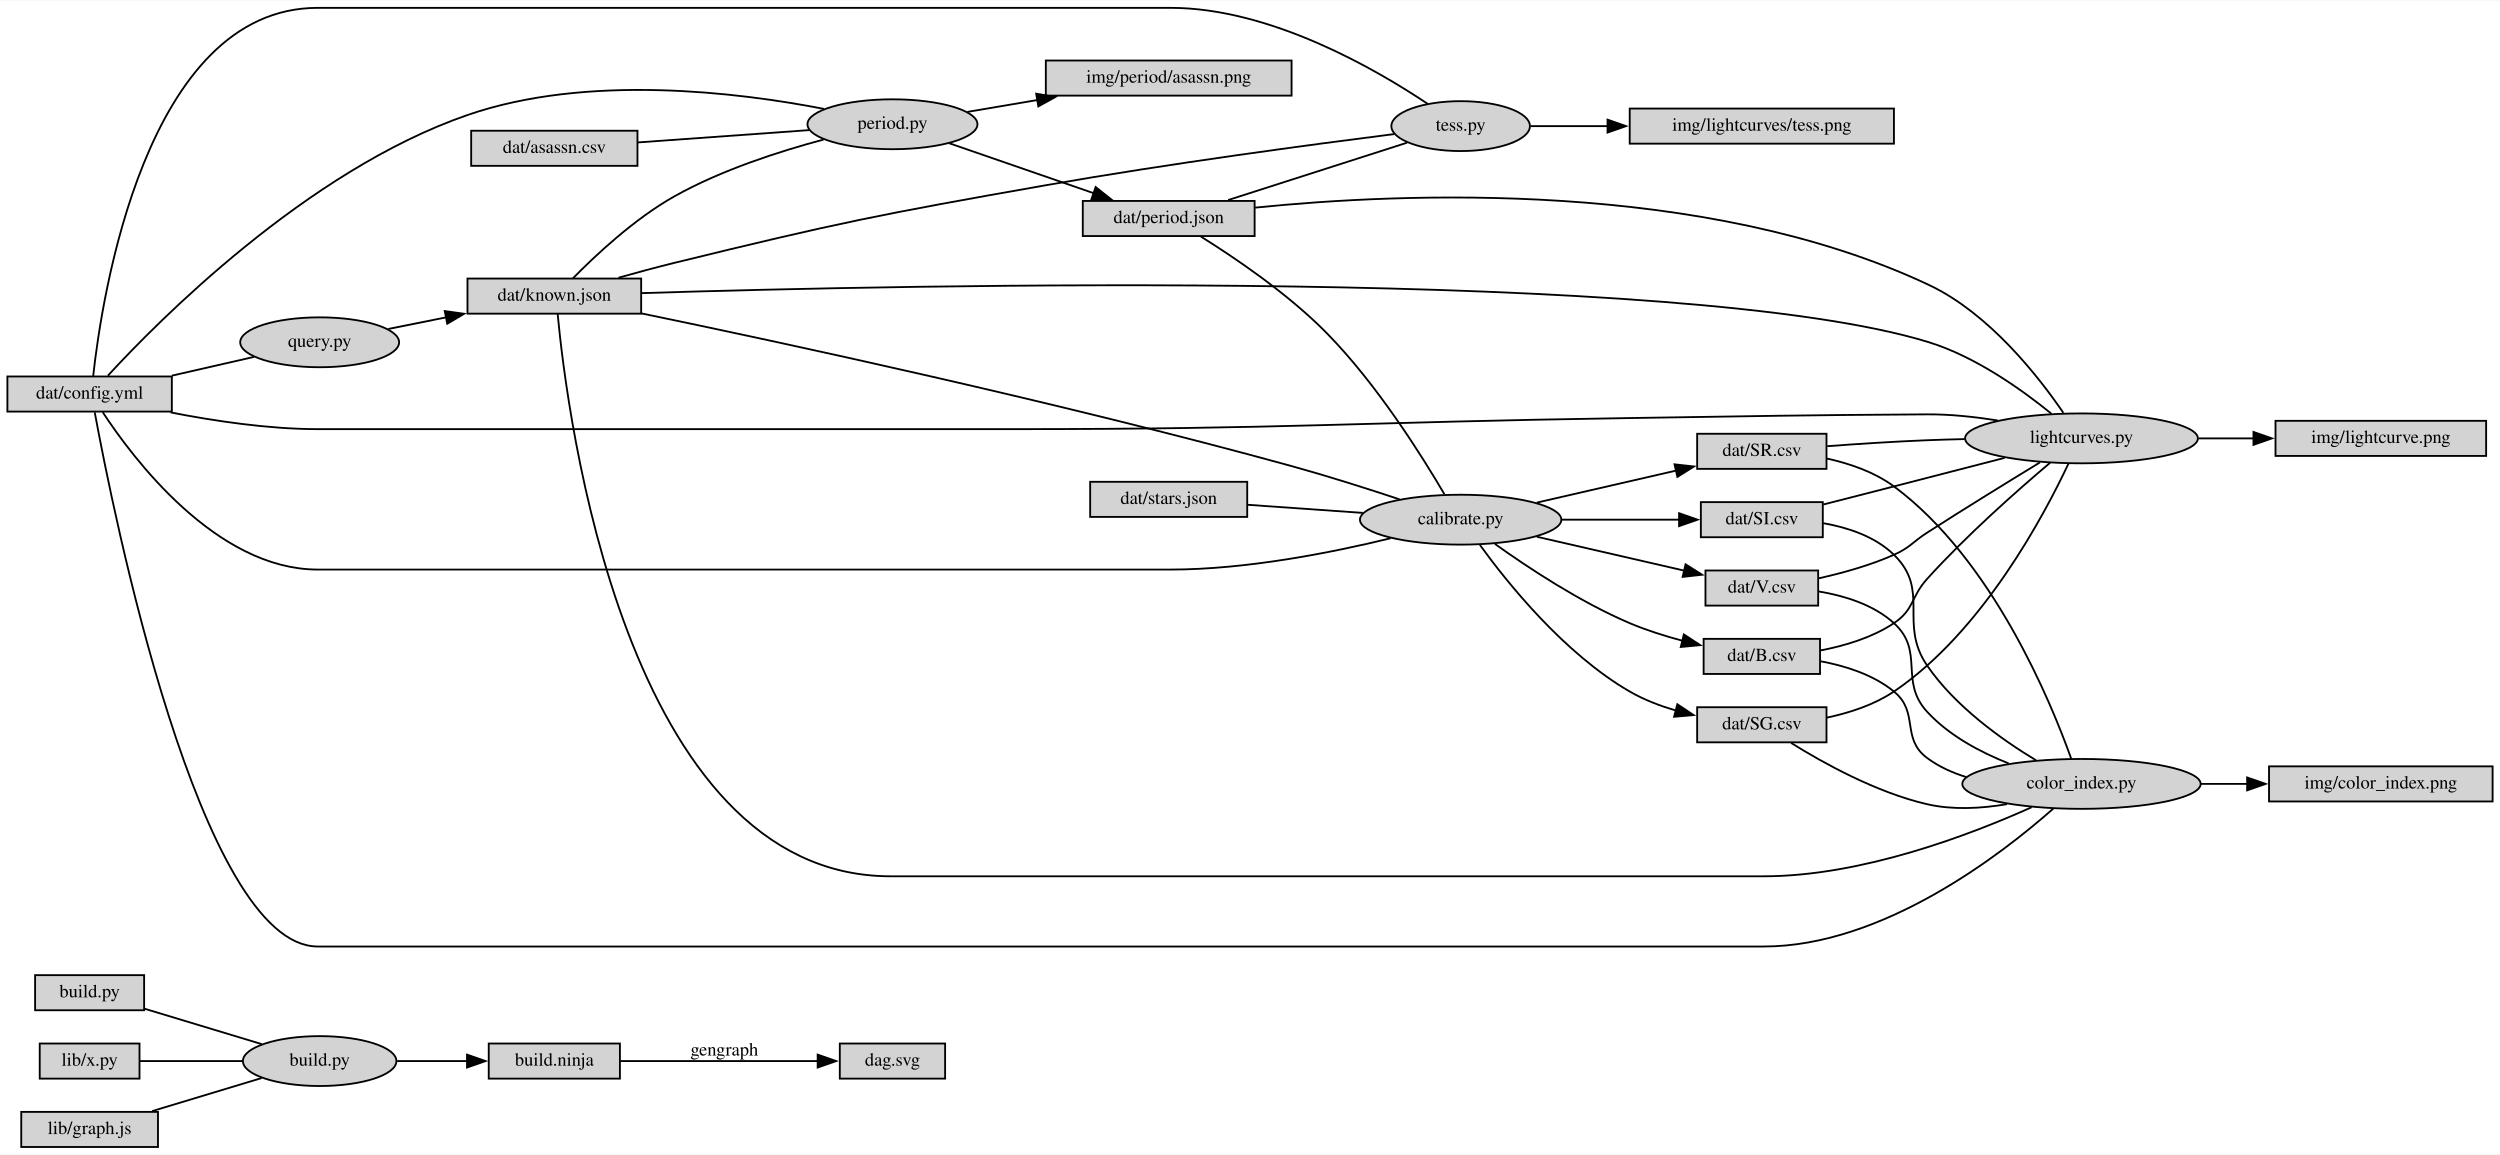
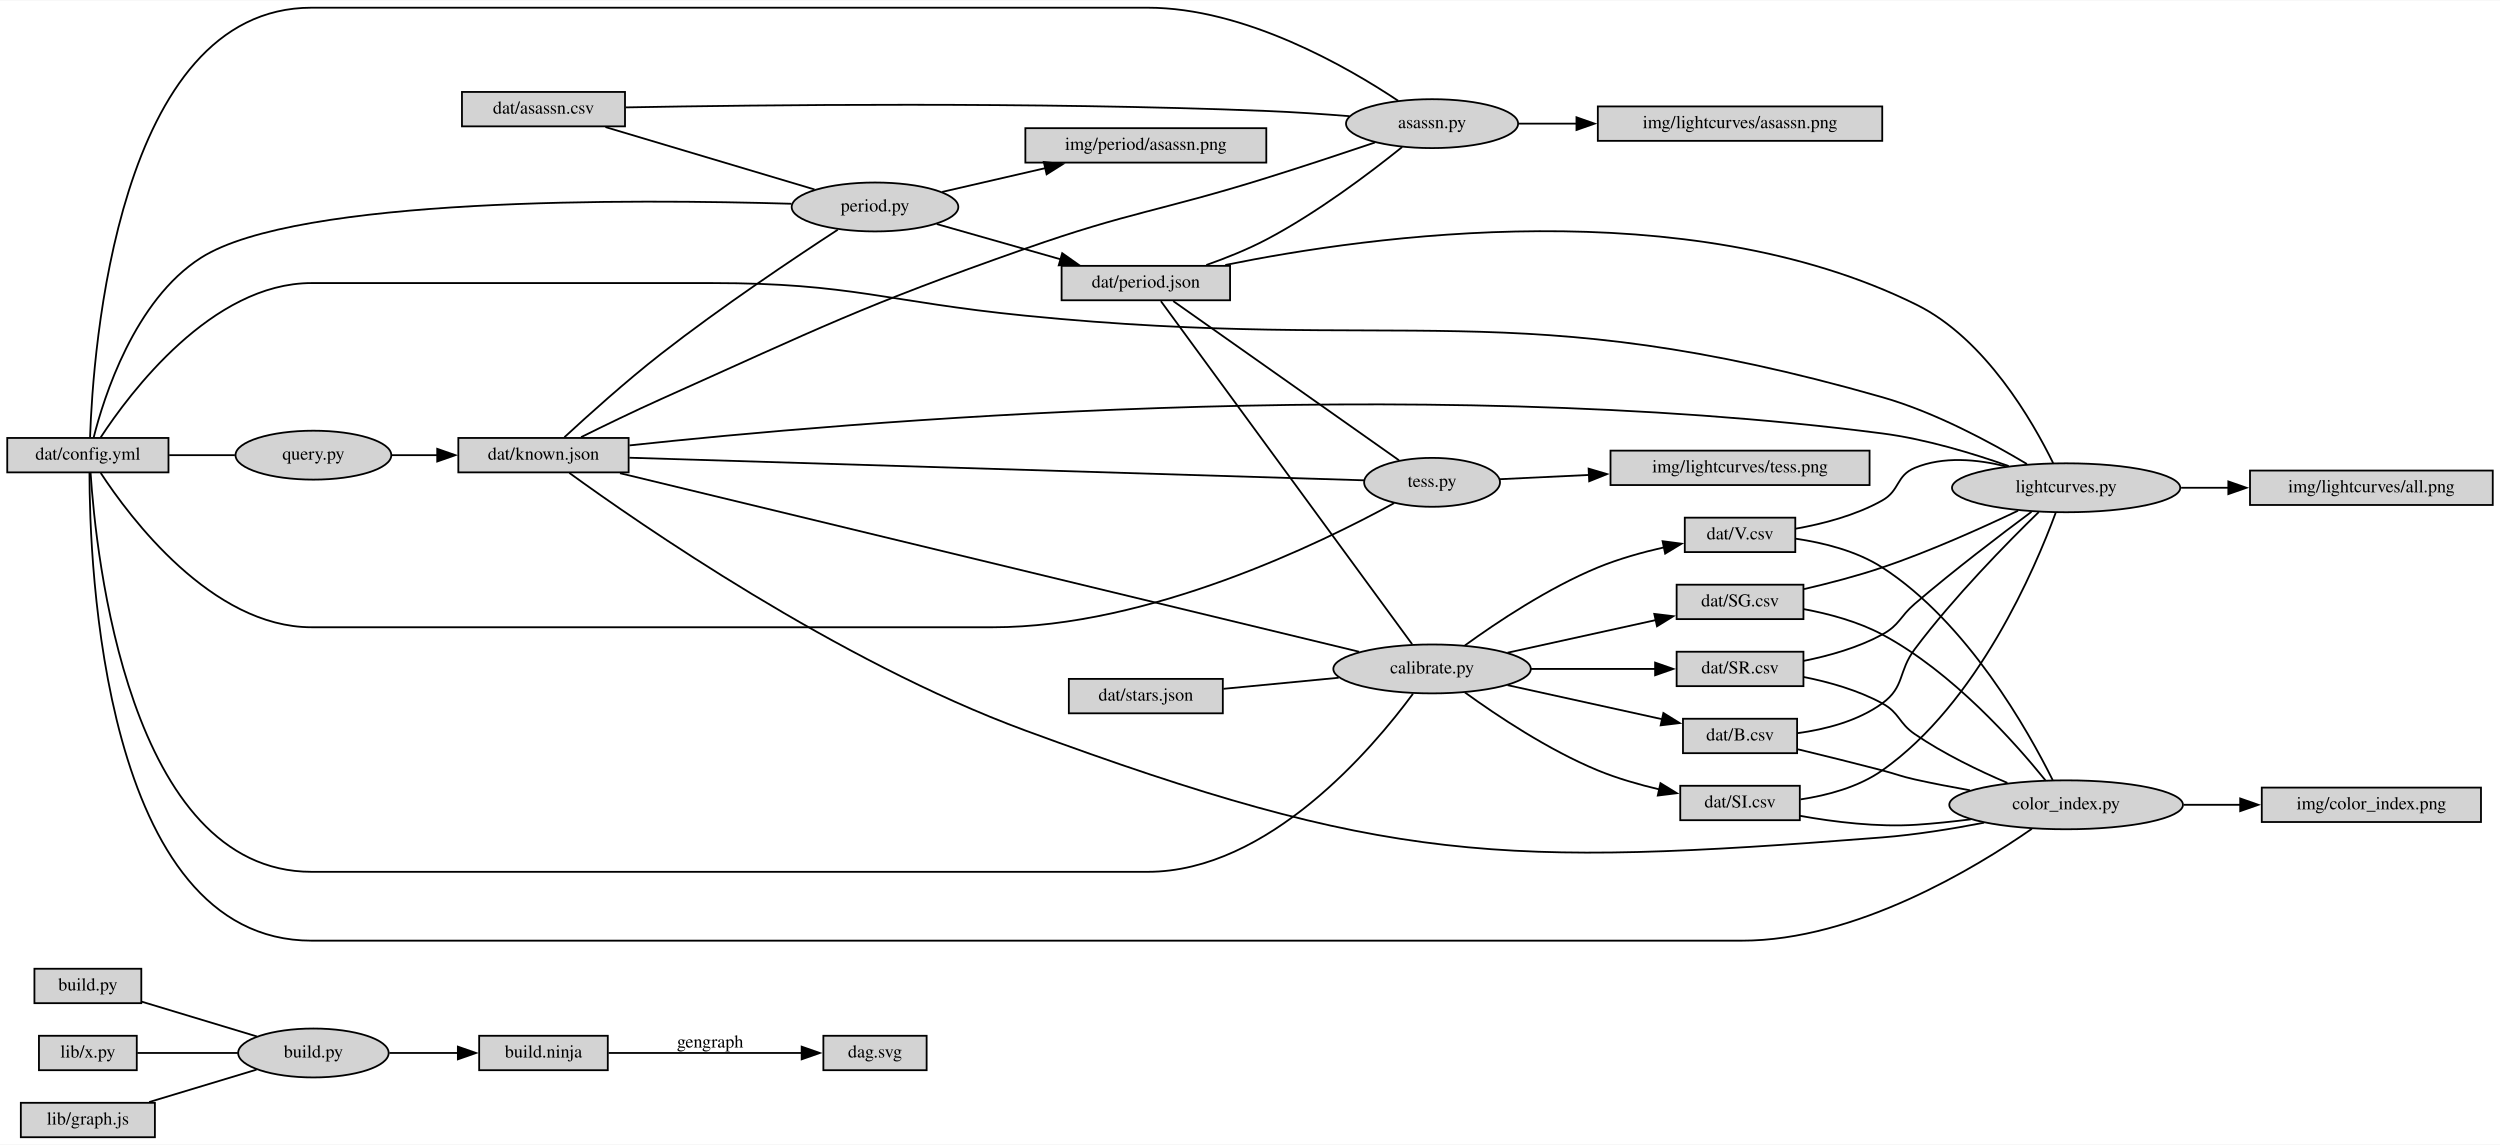
- <svg xmlns="http://www.w3.org/2000/svg" width="1353pt" height="625pt" viewBox="0.00 0.00 1353.00 624.50">
-   <g id="graph0" class="graph" transform="scale(1 1) rotate(0) translate(4 620.5)">
-     <polygon fill="white" stroke="none" points="-4,4 -4,-620.5 1349,-620.5 1349,4 -4,4" />
+ <svg xmlns="http://www.w3.org/2000/svg" width="1380pt" height="632pt" viewBox="0.00 0.00 1380.00 631.50">
+   <g id="graph0" class="graph" transform="scale(1 1) rotate(0) translate(4 627.5)">
+     <polygon fill="white" stroke="none" points="-4,4 -4,-627.5 1376,-627.5 1376,4 -4,4" />
    <g id="node1" class="node">
      <polygon fill="lightgrey" stroke="black" points="507.5,-56 450.5,-56 450.5,-37 507.5,-37 507.5,-56" />
      <text text-anchor="middle" x="479" y="-44" font-family="Times,serif" font-size="10.00">dag.svg</text>
    </g>
    <g id="node2" class="node">
      <polygon fill="lightgrey" stroke="black" points="331.5,-56 260.5,-56 260.5,-37 331.5,-37 331.5,-56" />
      <text text-anchor="middle" x="296" y="-44" font-family="Times,serif" font-size="10.00">build.ninja</text>
    </g>
    <g id="edge1" class="edge">
      <path fill="none" stroke="black" d="M331.9,-46.5C362.55,-46.5 407.09,-46.5 438.92,-46.5" />
      <polygon fill="black" stroke="black" points="438.52,-50 448.52,-46.5 438.52,-43 438.52,-50" />
      <text text-anchor="middle" x="388" y="-49.5" font-family="Times,serif" font-size="10.00"> gengraph</text>
    </g>
    <g id="node3" class="node">
      <ellipse fill="lightgrey" stroke="black" cx="169" cy="-46.5" rx="41.54" ry="13.5" />
      <text text-anchor="middle" x="169" y="-44" font-family="Times,serif" font-size="10.00">build.py</text>
    </g>
    <g id="edge2" class="edge">
      <path fill="none" stroke="black" d="M210.93,-46.5C223.14,-46.5 236.6,-46.5 249.11,-46.5" />
      <polygon fill="black" stroke="black" points="248.75,-50 258.75,-46.5 248.75,-43 248.75,-50" />
    </g>
    <g id="node4" class="node">
      <polygon fill="lightgrey" stroke="black" points="74,-93 15,-93 15,-74 74,-74 74,-93" />
      <text text-anchor="middle" x="44.5" y="-81" font-family="Times,serif" font-size="10.00">build.py</text>
    </g>
    <g id="edge3" class="edge">
      <path fill="none" stroke="black" d="M74.22,-74.83C93.31,-69.06 118.35,-61.5 137.75,-55.64" />
    </g>
    <g id="node5" class="node">
      <polygon fill="lightgrey" stroke="black" points="71.5,-56 17.5,-56 17.5,-37 71.5,-37 71.5,-56" />
      <text text-anchor="middle" x="44.5" y="-44" font-family="Times,serif" font-size="10.00">lib/x.py</text>
    </g>
    <g id="edge4" class="edge">
      <path fill="none" stroke="black" d="M71.78,-46.5C87.95,-46.5 109.01,-46.5 127.3,-46.5" />
    </g>
    <g id="node6" class="node">
      <polygon fill="lightgrey" stroke="black" points="81.5,-19 7.5,-19 7.5,0 81.5,0 81.5,-19" />
      <text text-anchor="middle" x="44.5" y="-7" font-family="Times,serif" font-size="10.00">lib/graph.js</text>
    </g>
    <g id="edge5" class="edge">
      <path fill="none" stroke="black" d="M78.33,-19.42C96.75,-24.98 119.59,-31.88 137.61,-37.32" />
    </g>
    <g id="node7" class="node">
-       <polygon fill="lightgrey" stroke="black" points="695,-588 562,-588 562,-569 695,-569 695,-588" />
-       <text text-anchor="middle" x="628.5" y="-576" font-family="Times,serif" font-size="10.00">img/period/asassn.png</text>
+       <polygon fill="lightgrey" stroke="black" points="695,-557 562,-557 562,-538 695,-538 695,-557" />
+       <text text-anchor="middle" x="628.5" y="-545" font-family="Times,serif" font-size="10.00">img/period/asassn.png</text>
    </g>
    <g id="node8" class="node">
-       <ellipse fill="lightgrey" stroke="black" cx="479" cy="-553.5" rx="46" ry="13.5" />
-       <text text-anchor="middle" x="479" y="-551" font-family="Times,serif" font-size="10.00">period.py</text>
+       <ellipse fill="lightgrey" stroke="black" cx="479" cy="-513.5" rx="46" ry="13.5" />
+       <text text-anchor="middle" x="479" y="-511" font-family="Times,serif" font-size="10.00">period.py</text>
    </g>
    <g id="edge6" class="edge">
-       <path fill="none" stroke="black" d="M519.53,-560.2C531.21,-562.18 544.36,-564.41 557.37,-566.61" />
-       <polygon fill="black" stroke="black" points="556.78,-570.06 567.22,-568.28 557.95,-563.16 556.78,-570.06" />
+       <path fill="none" stroke="black" d="M516.08,-521.82C533.26,-525.78 554.18,-530.6 573.22,-534.99" />
+       <polygon fill="black" stroke="black" points="572.17,-538.34 582.7,-537.17 573.74,-531.52 572.17,-538.34" />
    </g>
    <g id="node9" class="node">
-       <polygon fill="lightgrey" stroke="black" points="675,-512 582,-512 582,-493 675,-493 675,-512" />
-       <text text-anchor="middle" x="628.5" y="-500" font-family="Times,serif" font-size="10.00">dat/period.json</text>
+       <polygon fill="lightgrey" stroke="black" points="675,-481 582,-481 582,-462 675,-462 675,-481" />
+       <text text-anchor="middle" x="628.5" y="-469" font-family="Times,serif" font-size="10.00">dat/period.json</text>
    </g>
    <g id="edge7" class="edge">
-       <path fill="none" stroke="black" d="M509.85,-543.18C532.33,-535.41 563.38,-524.67 587.93,-516.18" />
-       <polygon fill="black" stroke="black" points="588.96,-519.53 597.27,-512.95 586.67,-512.91 588.96,-519.53" />
+       <path fill="none" stroke="black" d="M513.1,-504.07C533.3,-498.32 559.42,-490.89 581.6,-484.57" />
+       <polygon fill="black" stroke="black" points="582.34,-488 591,-481.89 580.42,-481.27 582.34,-488" />
    </g>
    <g id="node10" class="node">
-       <ellipse fill="lightgrey" stroke="black" cx="786.5" cy="-339.5" rx="54.5" ry="13.5" />
-       <text text-anchor="middle" x="786.5" y="-337" font-family="Times,serif" font-size="10.00">calibrate.py</text>
+       <ellipse fill="lightgrey" stroke="black" cx="786.5" cy="-258.5" rx="54.5" ry="13.5" />
+       <text text-anchor="middle" x="786.5" y="-256" font-family="Times,serif" font-size="10.00">calibrate.py</text>
    </g>
    <g id="edge8" class="edge">
-       <path fill="none" stroke="black" d="M645.96,-492.68C663.93,-481.48 692.95,-461.91 714,-440.5 741.26,-412.77 765.72,-373.76 777.7,-353.29" />
+       <path fill="none" stroke="black" d="M636.81,-461.51C662.18,-426.89 746.36,-311.94 775.48,-272.18" />
    </g>
    <g id="node11" class="node">
-       <ellipse fill="lightgrey" stroke="black" cx="1122.5" cy="-383.5" rx="63" ry="13.5" />
-       <text text-anchor="middle" x="1122.5" y="-381" font-family="Times,serif" font-size="10.00">lightcurves.py</text>
+       <ellipse fill="lightgrey" stroke="black" cx="1136.5" cy="-358.5" rx="63" ry="13.5" />
+       <text text-anchor="middle" x="1136.5" y="-356" font-family="Times,serif" font-size="10.00">lightcurves.py</text>
    </g>
    <g id="edge9" class="edge">
-       <path fill="none" stroke="black" d="M675.26,-508.38C754,-516.41 918.37,-523.91 1040,-466.5 1072.69,-451.07 1099.51,-416.64 1112.69,-397.32" />
+       <path fill="none" stroke="black" d="M672.36,-481.47C752.26,-497.74 927.33,-522.27 1054,-459.5 1091.96,-440.69 1118.12,-395.04 1129.34,-372.11" />
    </g>
    <g id="node12" class="node">
-       <ellipse fill="lightgrey" stroke="black" cx="786.5" cy="-552.5" rx="37.5" ry="13.5" />
-       <text text-anchor="middle" x="786.5" y="-550" font-family="Times,serif" font-size="10.00">tess.py</text>
+       <ellipse fill="lightgrey" stroke="black" cx="786.5" cy="-361.5" rx="37.5" ry="13.5" />
+       <text text-anchor="middle" x="786.5" y="-359" font-family="Times,serif" font-size="10.00">tess.py</text>
    </g>
    <g id="edge10" class="edge">
-       <path fill="none" stroke="black" d="M660.69,-512.5C688.97,-521.56 730.27,-534.8 757.5,-543.53" />
+       <path fill="none" stroke="black" d="M643.62,-461.54C672.27,-441.34 737.15,-395.6 768.25,-373.67" />
    </g>
    <g id="node13" class="node">
-       <polygon fill="lightgrey" stroke="black" points="981,-275 918,-275 918,-256 981,-256 981,-275" />
-       <text text-anchor="middle" x="949.5" y="-263" font-family="Times,serif" font-size="10.00">dat/B.csv</text>
+       <ellipse fill="lightgrey" stroke="black" cx="786.5" cy="-559.5" rx="47.5" ry="13.5" />
+       <text text-anchor="middle" x="786.5" y="-557" font-family="Times,serif" font-size="10.00">asassn.py</text>
    </g>
    <g id="edge11" class="edge">
-       <path fill="none" stroke="black" d="M804.99,-326.42C822.6,-313.81 850.96,-295 878,-283.5 887.02,-279.66 897.06,-276.5 906.66,-273.95" />
-       <polygon fill="black" stroke="black" points="907.3,-277.4 916.17,-271.6 905.63,-270.6 907.3,-277.4" />
+       <path fill="none" stroke="black" d="M661.88,-481.46C672.68,-485.27 684.6,-490.04 695,-495.5 723.11,-510.26 752.58,-532.58 769.98,-546.58" />
    </g>
    <g id="node14" class="node">
-       <polygon fill="lightgrey" stroke="black" points="980,-312 919,-312 919,-293 980,-293 980,-312" />
-       <text text-anchor="middle" x="949.5" y="-300" font-family="Times,serif" font-size="10.00">dat/V.csv</text>
+       <polygon fill="lightgrey" stroke="black" points="988,-231 925,-231 925,-212 988,-212 988,-231" />
+       <text text-anchor="middle" x="956.5" y="-219" font-family="Times,serif" font-size="10.00">dat/B.csv</text>
    </g>
    <g id="edge12" class="edge">
-       <path fill="none" stroke="black" d="M827.71,-330.26C852.07,-324.66 883.07,-317.54 907.56,-311.91" />
-       <polygon fill="black" stroke="black" points="908.22,-315.35 917.18,-309.7 906.65,-308.53 908.22,-315.35" />
+       <path fill="none" stroke="black" d="M828.17,-249.54C854.05,-243.84 887.5,-236.48 913.62,-230.72" />
+       <polygon fill="black" stroke="black" points="914.19,-234.18 923.2,-228.61 912.68,-227.35 914.19,-234.18" />
    </g>
    <g id="node15" class="node">
-       <polygon fill="lightgrey" stroke="black" points="984.5,-238 914.5,-238 914.5,-219 984.5,-219 984.5,-238" />
-       <text text-anchor="middle" x="949.5" y="-226" font-family="Times,serif" font-size="10.00">dat/SG.csv</text>
+       <polygon fill="lightgrey" stroke="black" points="987,-342 926,-342 926,-323 987,-323 987,-342" />
+       <text text-anchor="middle" x="956.5" y="-330" font-family="Times,serif" font-size="10.00">dat/V.csv</text>
    </g>
    <g id="edge13" class="edge">
-       <path fill="none" stroke="black" d="M796.92,-325.83C811.74,-305.38 842.51,-267.03 878,-246.5 885.69,-242.05 894.47,-238.69 903.17,-236.15" />
-       <polygon fill="black" stroke="black" points="903.77,-239.61 912.58,-233.74 902.03,-232.83 903.77,-239.61" />
+       <path fill="none" stroke="black" d="M804.61,-271.46C822.15,-284.17 850.67,-303.23 878,-314.5 889.52,-319.25 902.54,-322.89 914.57,-325.61" />
+       <polygon fill="black" stroke="black" points="913.74,-329.01 924.24,-327.63 915.17,-322.16 913.74,-329.01" />
    </g>
    <g id="node16" class="node">
-       <polygon fill="lightgrey" stroke="black" points="984.5,-386 914.5,-386 914.5,-367 984.5,-367 984.5,-386" />
-       <text text-anchor="middle" x="949.5" y="-374" font-family="Times,serif" font-size="10.00">dat/SR.csv</text>
+       <polygon fill="lightgrey" stroke="black" points="991.5,-305 921.5,-305 921.5,-286 991.5,-286 991.5,-305" />
+       <text text-anchor="middle" x="956.5" y="-293" font-family="Times,serif" font-size="10.00">dat/SG.csv</text>
    </g>
    <g id="edge14" class="edge">
-       <path fill="none" stroke="black" d="M827.71,-348.74C850.6,-354 879.35,-360.61 903.06,-366.06" />
-       <polygon fill="black" stroke="black" points="902.24,-369.46 912.77,-368.29 903.81,-362.64 902.24,-369.46" />
+       <path fill="none" stroke="black" d="M828.17,-267.46C852.95,-272.92 884.67,-279.9 910.25,-285.53" />
+       <polygon fill="black" stroke="black" points="909.16,-288.88 919.68,-287.61 910.67,-282.04 909.16,-288.88" />
    </g>
    <g id="node17" class="node">
-       <polygon fill="lightgrey" stroke="black" points="982.5,-349 916.5,-349 916.5,-330 982.5,-330 982.5,-349" />
-       <text text-anchor="middle" x="949.5" y="-337" font-family="Times,serif" font-size="10.00">dat/SI.csv</text>
+       <polygon fill="lightgrey" stroke="black" points="991.5,-268 921.5,-268 921.5,-249 991.5,-249 991.5,-268" />
+       <text text-anchor="middle" x="956.5" y="-256" font-family="Times,serif" font-size="10.00">dat/SR.csv</text>
    </g>
    <g id="edge15" class="edge">
-       <path fill="none" stroke="black" d="M841.11,-339.5C861.81,-339.5 885.19,-339.5 904.84,-339.5" />
-       <polygon fill="black" stroke="black" points="904.72,-343 914.72,-339.5 904.72,-336 904.72,-343" />
+       <path fill="none" stroke="black" d="M841.12,-258.5C863.24,-258.5 888.61,-258.5 909.82,-258.5" />
+       <polygon fill="black" stroke="black" points="909.62,-262 919.62,-258.5 909.62,-255 909.62,-262" />
    </g>
    <g id="node18" class="node">
-       <polygon fill="lightgrey" stroke="black" points="1341.5,-393 1227.5,-393 1227.5,-374 1341.5,-374 1341.5,-393" />
-       <text text-anchor="middle" x="1284.5" y="-381" font-family="Times,serif" font-size="10.00">img/lightcurve.png</text>
+       <polygon fill="lightgrey" stroke="black" points="989.5,-194 923.5,-194 923.5,-175 989.5,-175 989.5,-194" />
+       <text text-anchor="middle" x="956.5" y="-182" font-family="Times,serif" font-size="10.00">dat/SI.csv</text>
    </g>
    <g id="edge16" class="edge">
-       <path fill="none" stroke="black" d="M1185.82,-383.5C1195.59,-383.5 1205.74,-383.5 1215.63,-383.5" />
-       <polygon fill="black" stroke="black" points="1215.58,-387 1225.58,-383.5 1215.58,-380 1215.58,-387" />
+       <path fill="none" stroke="black" d="M804.61,-245.54C822.15,-232.83 850.67,-213.77 878,-202.5 888.73,-198.08 900.76,-194.62 912.08,-191.97" />
+       <polygon fill="black" stroke="black" points="912.59,-195.44 921.62,-189.9 911.1,-188.6 912.59,-195.44" />
    </g>
    <g id="node19" class="node">
-       <polygon fill="lightgrey" stroke="black" points="1021,-562 878,-562 878,-543 1021,-543 1021,-562" />
-       <text text-anchor="middle" x="949.5" y="-550" font-family="Times,serif" font-size="10.00">img/lightcurves/tess.png</text>
+       <polygon fill="lightgrey" stroke="black" points="1372,-368 1238,-368 1238,-349 1372,-349 1372,-368" />
+       <text text-anchor="middle" x="1305" y="-356" font-family="Times,serif" font-size="10.00">img/lightcurves/all.png</text>
    </g>
    <g id="edge17" class="edge">
-       <path fill="none" stroke="black" d="M824.44,-552.5C837.01,-552.5 851.62,-552.5 866.3,-552.5" />
-       <polygon fill="black" stroke="black" points="866,-556 876,-552.5 866,-549 866,-556" />
+       <path fill="none" stroke="black" d="M1199.97,-358.5C1208.51,-358.5 1217.35,-358.5 1226.11,-358.5" />
+       <polygon fill="black" stroke="black" points="1226.04,-362 1236.04,-358.5 1226.04,-355 1226.04,-362" />
+     </g>
+     <g id="node20" class="node">
+       <polygon fill="lightgrey" stroke="black" points="1028,-379 885,-379 885,-360 1028,-360 1028,-379" />
+       <text text-anchor="middle" x="956.5" y="-367" font-family="Times,serif" font-size="10.00">img/lightcurves/tess.png</text>
    </g>
    <g id="edge18" class="edge">
-       <path fill="none" stroke="black" d="M981.16,-268.72C994.27,-271.22 1009.23,-275.64 1021,-283.5 1032.09,-290.9 1030.06,-297.61 1039,-307.5 1060.42,-331.19 1088.25,-355.72 1105.49,-370.29" />
-     </g>
-     <g id="node20" class="node">
-       <ellipse fill="lightgrey" stroke="black" cx="1122.5" cy="-196.5" rx="64.5" ry="13.5" />
-       <text text-anchor="middle" x="1122.5" y="-194" font-family="Times,serif" font-size="10.00">color_index.py</text>
+       <path fill="none" stroke="black" d="M823.95,-363.24C838.52,-363.93 855.93,-364.76 873.24,-365.58" />
+       <polygon fill="black" stroke="black" points="872.91,-369.07 883.06,-366.05 873.24,-362.08 872.91,-369.07" />
+     </g>
+     <g id="node21" class="node">
+       <polygon fill="lightgrey" stroke="black" points="1035,-569 878,-569 878,-550 1035,-550 1035,-569" />
+       <text text-anchor="middle" x="956.5" y="-557" font-family="Times,serif" font-size="10.00">img/lightcurves/asassn.png</text>
    </g>
    <g id="edge19" class="edge">
-       <path fill="none" stroke="black" d="M981.18,-262.89C994.61,-260.41 1009.81,-255.64 1021,-246.5 1034.85,-235.18 1024.63,-221.15 1039,-210.5 1045.3,-205.83 1052.62,-202.51 1060.24,-200.17" />
+       <path fill="none" stroke="black" d="M834.3,-559.5C844.31,-559.5 855.21,-559.5 866.24,-559.5" />
+       <polygon fill="black" stroke="black" points="866.22,-563 876.22,-559.5 866.22,-556 866.22,-563" />
    </g>
    <g id="edge20" class="edge">
-       <path fill="none" stroke="black" d="M980.4,-307.79C993.24,-310.65 1008.19,-314.8 1021,-320.5 1029.78,-324.41 1030.91,-327.3 1039,-332.5 1059.54,-345.69 1083.28,-360.3 1100.01,-370.49" />
+       <path fill="none" stroke="black" d="M988.15,-223.03C1003.44,-225.1 1021.49,-229.66 1035,-239.5 1047.57,-248.65 1043.66,-257.06 1053,-269.5 1074.63,-298.31 1104.17,-328.34 1121.41,-345.11" />
+     </g>
+     <g id="node22" class="node">
+       <ellipse fill="lightgrey" stroke="black" cx="1136.5" cy="-183.5" rx="64.5" ry="13.5" />
+       <text text-anchor="middle" x="1136.5" y="-181" font-family="Times,serif" font-size="10.00">color_index.py</text>
    </g>
    <g id="edge21" class="edge">
-       <path fill="none" stroke="black" d="M980.22,-300.66C994.09,-298.38 1009.93,-293.56 1021,-283.5 1037.86,-268.18 1023.57,-252.26 1039,-235.5 1050.8,-222.68 1067.69,-213.67 1083.12,-207.57" />
+       <path fill="none" stroke="black" d="M988.48,-214.13C1002.68,-210.7 1019.72,-206.49 1035,-202.5 1043.03,-200.4 1044.9,-199.31 1053,-197.5 1062.78,-195.32 1073.29,-193.29 1083.41,-191.5" />
    </g>
    <g id="edge22" class="edge">
-       <path fill="none" stroke="black" d="M984.75,-232.38C996.96,-234.97 1010.32,-239.29 1021,-246.5 1068.92,-278.86 1102.37,-341.97 1115.42,-369.78" />
+       <path fill="none" stroke="black" d="M987.24,-335.92C1002.28,-338.58 1020.39,-343.27 1035,-351.5 1044.86,-357.05 1042.55,-365.17 1053,-369.5 1068.75,-376.02 1087.51,-374.2 1103.16,-370.33" />
    </g>
    <g id="edge23" class="edge">
-       <path fill="none" stroke="black" d="M965.38,-218.65C982.36,-208.05 1011.37,-191.86 1039,-185.5 1052.94,-182.29 1068.44,-183.21 1082.2,-185.54" />
+       <path fill="none" stroke="black" d="M987.33,-330.37C1002.57,-328.14 1020.83,-323.63 1035,-314.5 1081.99,-284.23 1115.71,-224.07 1129.1,-197.11" />
    </g>
    <g id="edge24" class="edge">
-       <path fill="none" stroke="black" d="M984.94,-379.28C1001.31,-380.49 1021.15,-381.79 1039,-382.5 1045.58,-382.76 1052.47,-382.96 1059.32,-383.12" />
+       <path fill="none" stroke="black" d="M991.82,-302.57C1005.41,-305.72 1021.09,-309.79 1035,-314.5 1061.16,-323.36 1089.93,-336.3 1109.96,-345.85" />
    </g>
    <g id="edge25" class="edge">
-       <path fill="none" stroke="black" d="M984.71,-372.59C997.05,-369.87 1010.51,-365.28 1021,-357.5 1074.2,-318.05 1105.82,-241.3 1116.94,-210.14" />
+       <path fill="none" stroke="black" d="M991.67,-291.52C1005.69,-288.9 1021.72,-284.59 1035,-277.5 1073.57,-256.92 1108.35,-217.73 1125.05,-197.05" />
    </g>
    <g id="edge26" class="edge">
-       <path fill="none" stroke="black" d="M982.79,-347.72C994.79,-350.78 1008.52,-354.29 1021,-357.5 1040.72,-362.57 1062.62,-368.23 1080.92,-372.97" />
+       <path fill="none" stroke="black" d="M991.7,-262.96C1005.72,-265.76 1021.74,-270.28 1035,-277.5 1044.66,-282.76 1044.64,-287.34 1053,-294.5 1074.48,-312.9 1100.41,-332.64 1117.4,-345.25" />
    </g>
    <g id="edge27" class="edge">
-       <path fill="none" stroke="black" d="M982.66,-337.62C996.05,-335.27 1010.82,-330.4 1021,-320.5 1040.96,-301.09 1023.25,-283.46 1039,-260.5 1054.18,-238.38 1079.38,-220.44 1097.94,-209.25" />
+       <path fill="none" stroke="black" d="M991.7,-254.04C1005.72,-251.24 1021.74,-246.72 1035,-239.5 1044.66,-234.24 1043.91,-228.71 1053,-222.5 1068.83,-211.69 1088.13,-202.38 1104.08,-195.58" />
+     </g>
+     <g id="edge28" class="edge">
+       <path fill="none" stroke="black" d="M989.93,-186.49C1004.76,-188.72 1021.9,-193.28 1035,-202.5 1087.69,-239.59 1119.39,-313.94 1130.74,-344.7" />
+     </g>
+     <g id="edge29" class="edge">
+       <path fill="none" stroke="black" d="M989.58,-177.41C1008.31,-174.05 1032.44,-171.05 1054,-172.5 1063.69,-173.15 1073.98,-174.23 1083.87,-175.47" />
+     </g>
+     <g id="node26" class="node">
+       <polygon fill="lightgrey" stroke="black" points="1365.5,-193 1244.5,-193 1244.5,-174 1365.5,-174 1365.5,-193" />
+       <text text-anchor="middle" x="1305" y="-181" font-family="Times,serif" font-size="10.00">img/color_index.png</text>
+     </g>
+     <g id="edge38" class="edge">
+       <path fill="none" stroke="black" d="M1201.4,-183.5C1211.7,-183.5 1222.42,-183.5 1232.89,-183.5" />
+       <polygon fill="black" stroke="black" points="1232.59,-187 1242.59,-183.5 1232.59,-180 1232.59,-187" />
+     </g>
+     <g id="node23" class="node">
+       <polygon fill="lightgrey" stroke="black" points="89,-386 0,-386 0,-367 89,-367 89,-386" />
+       <text text-anchor="middle" x="44.5" y="-374" font-family="Times,serif" font-size="10.00">dat/config.yml</text>
+     </g>
+     <g id="edge30" class="edge">
+       <path fill="none" stroke="black" d="M47.69,-386.19C53.25,-408.24 70.14,-462.07 107,-485.5 159.95,-519.15 346.15,-517.86 432.9,-515.27" />
+     </g>
+     <g id="edge31" class="edge">
+       <path fill="none" stroke="black" d="M46.01,-366.62C48.88,-322.59 66.66,-146.5 168,-146.5 168,-146.5 168,-146.5 629.5,-146.5 696.18,-146.5 753.89,-214.86 775.94,-244.77" />
+     </g>
+     <g id="edge32" class="edge">
+       <path fill="none" stroke="black" d="M51.58,-386.31C67.46,-410.58 112.83,-471.5 168,-471.5 168,-471.5 168,-471.5 389,-471.5 466.3,-471.5 485.08,-461.16 562,-453.5 772.13,-432.57 831.95,-466.5 1035,-408.5 1064.23,-400.15 1095.16,-383.41 1114.86,-371.61" />
+     </g>
+     <g id="edge33" class="edge">
+       <path fill="none" stroke="black" d="M51.58,-366.69C67.46,-342.42 112.83,-281.5 168,-281.5 168,-281.5 168,-281.5 544,-281.5 630.13,-281.5 725.17,-327.92 765.57,-350.04" />
+     </g>
+     <g id="edge34" class="edge">
+       <path fill="none" stroke="black" d="M45.72,-386.49C47.29,-432.7 60.3,-623.5 168,-623.5 168,-623.5 168,-623.5 629.5,-623.5 683.07,-623.5 739.77,-590.8 767.75,-572.14" />
+     </g>
+     <g id="edge36" class="edge">
+       <path fill="none" stroke="black" d="M45.39,-366.64C45.4,-318.29 52.13,-108.5 168,-108.5 168,-108.5 168,-108.5 957.5,-108.5 1020.38,-108.5 1086.64,-148.73 1117.59,-170.26" />
    </g>
    <g id="node24" class="node">
-       <polygon fill="lightgrey" stroke="black" points="1345,-206 1224,-206 1224,-187 1345,-187 1345,-206" />
-       <text text-anchor="middle" x="1284.5" y="-194" font-family="Times,serif" font-size="10.00">img/color_index.png</text>
+       <ellipse fill="lightgrey" stroke="black" cx="169" cy="-376.5" rx="43" ry="13.5" />
+       <text text-anchor="middle" x="169" y="-374" font-family="Times,serif" font-size="10.00">query.py</text>
    </g>
    <g id="edge35" class="edge">
-       <path fill="none" stroke="black" d="M1187.2,-196.5C1195.46,-196.5 1203.97,-196.5 1212.35,-196.5" />
-       <polygon fill="black" stroke="black" points="1212.15,-200 1222.15,-196.5 1212.15,-193 1212.15,-200" />
-     </g>
-     <g id="node21" class="node">
-       <polygon fill="lightgrey" stroke="black" points="89,-417 0,-417 0,-398 89,-398 89,-417" />
-       <text text-anchor="middle" x="44.5" y="-405" font-family="Times,serif" font-size="10.00">dat/config.yml</text>
-     </g>
-     <g id="edge28" class="edge">
-       <path fill="none" stroke="black" d="M54.39,-417.45C80.68,-446.05 161.68,-528.34 249,-558.5 314.03,-580.96 395.75,-570.78 441.9,-561.82" />
-     </g>
-     <g id="edge29" class="edge">
-       <path fill="none" stroke="black" d="M51.58,-397.69C67.46,-373.42 112.83,-312.5 168,-312.5 168,-312.5 168,-312.5 629.5,-312.5 670.73,-312.5 717.2,-321.77 748.62,-329.45" />
-     </g>
-     <g id="edge30" class="edge">
-       <path fill="none" stroke="black" d="M88.33,-397.55C111.74,-392.96 141.31,-388.5 168,-388.5 168,-388.5 168,-388.5 544,-388.5 692.47,-388.5 729.55,-392.24 878,-394.5 949.55,-395.59 967.44,-396.06 1039,-396.5 1051.47,-396.58 1064.87,-395.14 1077.17,-393.19" />
-     </g>
-     <g id="edge31" class="edge">
-       <path fill="none" stroke="black" d="M46.44,-417.3C50.97,-458.62 74.42,-616.5 168,-616.5 168,-616.5 168,-616.5 629.5,-616.5 683.66,-616.5 741.01,-583.08 768.65,-564.54" />
-     </g>
-     <g id="edge33" class="edge">
-       <path fill="none" stroke="black" d="M47.28,-397.55C56.84,-345.67 104.05,-108.5 168,-108.5 168,-108.5 168,-108.5 950.5,-108.5 1014.94,-108.5 1079.41,-158.52 1107.24,-183.13" />
-     </g>
-     <g id="node22" class="node">
-       <ellipse fill="lightgrey" stroke="black" cx="169" cy="-435.5" rx="43" ry="13.5" />
-       <text text-anchor="middle" x="169" y="-433" font-family="Times,serif" font-size="10.00">query.py</text>
-     </g>
-     <g id="edge32" class="edge">
-       <path fill="none" stroke="black" d="M89.03,-417.45C103.61,-420.78 119.66,-424.45 133.45,-427.6" />
-     </g>
-     <g id="node23" class="node">
-       <polygon fill="lightgrey" stroke="black" points="343,-470 249,-470 249,-451 343,-451 343,-470" />
-       <text text-anchor="middle" x="296" y="-458" font-family="Times,serif" font-size="10.00">dat/known.json</text>
-     </g>
-     <g id="edge34" class="edge">
-       <path fill="none" stroke="black" d="M206.16,-442.73C216,-444.7 226.92,-446.88 237.63,-449.03" />
-       <polygon fill="black" stroke="black" points="236.69,-452.41 247.18,-450.94 238.06,-445.54 236.69,-452.41" />
-     </g>
-     <g id="edge36" class="edge">
-       <path fill="none" stroke="black" d="M306.11,-470.17C317.8,-482.09 339.19,-502.26 361,-514.5 386.4,-528.75 417.83,-538.86 441.72,-545.22" />
+       <path fill="none" stroke="black" d="M89.38,-376.5C101.19,-376.5 113.93,-376.5 125.66,-376.5" />
+     </g>
+     <g id="node25" class="node">
+       <polygon fill="lightgrey" stroke="black" points="343,-386 249,-386 249,-367 343,-367 343,-386" />
+       <text text-anchor="middle" x="296" y="-374" font-family="Times,serif" font-size="10.00">dat/known.json</text>
    </g>
    <g id="edge37" class="edge">
-       <path fill="none" stroke="black" d="M343.28,-451.11C417.81,-435.69 568.85,-403.23 695,-368.5 714.57,-363.11 736.22,-356.21 753.44,-350.49" />
-     </g>
-     <g id="edge38" class="edge">
-       <path fill="none" stroke="black" d="M343.22,-462.11C484.54,-466.56 909.18,-476.08 1040,-435.5 1065.49,-427.59 1090.75,-409.45 1106.24,-396.83" />
+       <path fill="none" stroke="black" d="M212.32,-376.5C220.4,-376.5 228.99,-376.5 237.46,-376.5" />
+       <polygon fill="black" stroke="black" points="237.35,-380 247.35,-376.5 237.35,-373 237.35,-380" />
    </g>
    <g id="edge39" class="edge">
-       <path fill="none" stroke="black" d="M330.77,-470.46C340.49,-473.2 351.13,-476.08 361,-478.5 449.65,-500.2 472.12,-504.69 562,-520.5 628.4,-532.18 706.47,-542.61 750.55,-548.2" />
+       <path fill="none" stroke="black" d="M307.55,-386.4C319.99,-397.9 341.44,-417.25 361,-432.5 394.12,-458.32 434.85,-485.57 458.47,-500.96" />
    </g>
    <g id="edge40" class="edge">
-       <path fill="none" stroke="black" d="M297.81,-450.76C302.77,-397.76 333.91,-146.5 478,-146.5 478,-146.5 478,-146.5 950.5,-146.5 1003.7,-146.5 1062.61,-169.07 1095.53,-183.88" />
-     </g>
-     <g id="node25" class="node">
-       <polygon fill="lightgrey" stroke="black" points="341,-550 251,-550 251,-531 341,-531 341,-550" />
-       <text text-anchor="middle" x="296" y="-538" font-family="Times,serif" font-size="10.00">dat/asassn.csv</text>
+       <path fill="none" stroke="black" d="M338.23,-366.54C431.04,-344.12 655.36,-289.94 746.26,-267.98" />
    </g>
    <g id="edge41" class="edge">
-       <path fill="none" stroke="black" d="M341.28,-543.68C369.43,-545.7 405.74,-548.31 433.87,-550.33" />
-     </g>
-     <g id="node26" class="node">
-       <polygon fill="lightgrey" stroke="black" points="671,-360 586,-360 586,-341 671,-341 671,-360" />
-       <text text-anchor="middle" x="628.5" y="-348" font-family="Times,serif" font-size="10.00">dat/stars.json</text>
+       <path fill="none" stroke="black" d="M343.46,-381.89C460.27,-394.44 775.43,-422.08 1035,-388.5 1059.02,-385.39 1085.21,-377.42 1104.83,-370.47" />
    </g>
    <g id="edge42" class="edge">
-       <path fill="none" stroke="black" d="M671.31,-347.55C690.44,-346.2 713.31,-344.59 733.53,-343.16" />
+       <path fill="none" stroke="black" d="M343.4,-375.08C440.09,-372.11 661.43,-365.31 748.93,-362.62" />
+     </g>
+     <g id="edge43" class="edge">
+       <path fill="none" stroke="black" d="M316.75,-386.44C329.33,-392.68 346.02,-400.78 361,-407.5 449.2,-447.03 470.83,-458.41 562,-490.5 620.11,-510.95 636.2,-511.14 695,-529.5 715.07,-535.77 737.5,-543.2 755.01,-549.1" />
+     </g>
+     <g id="edge44" class="edge">
+       <path fill="none" stroke="black" d="M310.27,-366.69C347.71,-339.5 458.22,-262.7 562,-224.5 760.81,-151.32 823.8,-148.93 1035,-165.5 1053.55,-166.96 1073.8,-170.25 1091.22,-173.62" />
+     </g>
+     <g id="node27" class="node">
+       <polygon fill="lightgrey" stroke="black" points="341,-577 251,-577 251,-558 341,-558 341,-577" />
+       <text text-anchor="middle" x="296" y="-565" font-family="Times,serif" font-size="10.00">dat/asassn.csv</text>
+     </g>
+     <g id="edge45" class="edge">
+       <path fill="none" stroke="black" d="M330.2,-557.6C363.06,-547.79 413.05,-532.88 445.62,-523.16" />
+     </g>
+     <g id="edge46" class="edge">
+       <path fill="none" stroke="black" d="M341.49,-568.47C415.08,-569.83 566.75,-571.61 695,-566.5 709.96,-565.9 726.28,-564.79 740.89,-563.62" />
+     </g>
+     <g id="node28" class="node">
+       <polygon fill="lightgrey" stroke="black" points="671,-253 586,-253 586,-234 671,-234 671,-253" />
+       <text text-anchor="middle" x="628.5" y="-241" font-family="Times,serif" font-size="10.00">dat/stars.json</text>
+     </g>
+     <g id="edge47" class="edge">
+       <path fill="none" stroke="black" d="M671.31,-247.52C690.89,-249.4 714.39,-251.66 734.96,-253.64" />
    </g>
  </g>
</svg>
